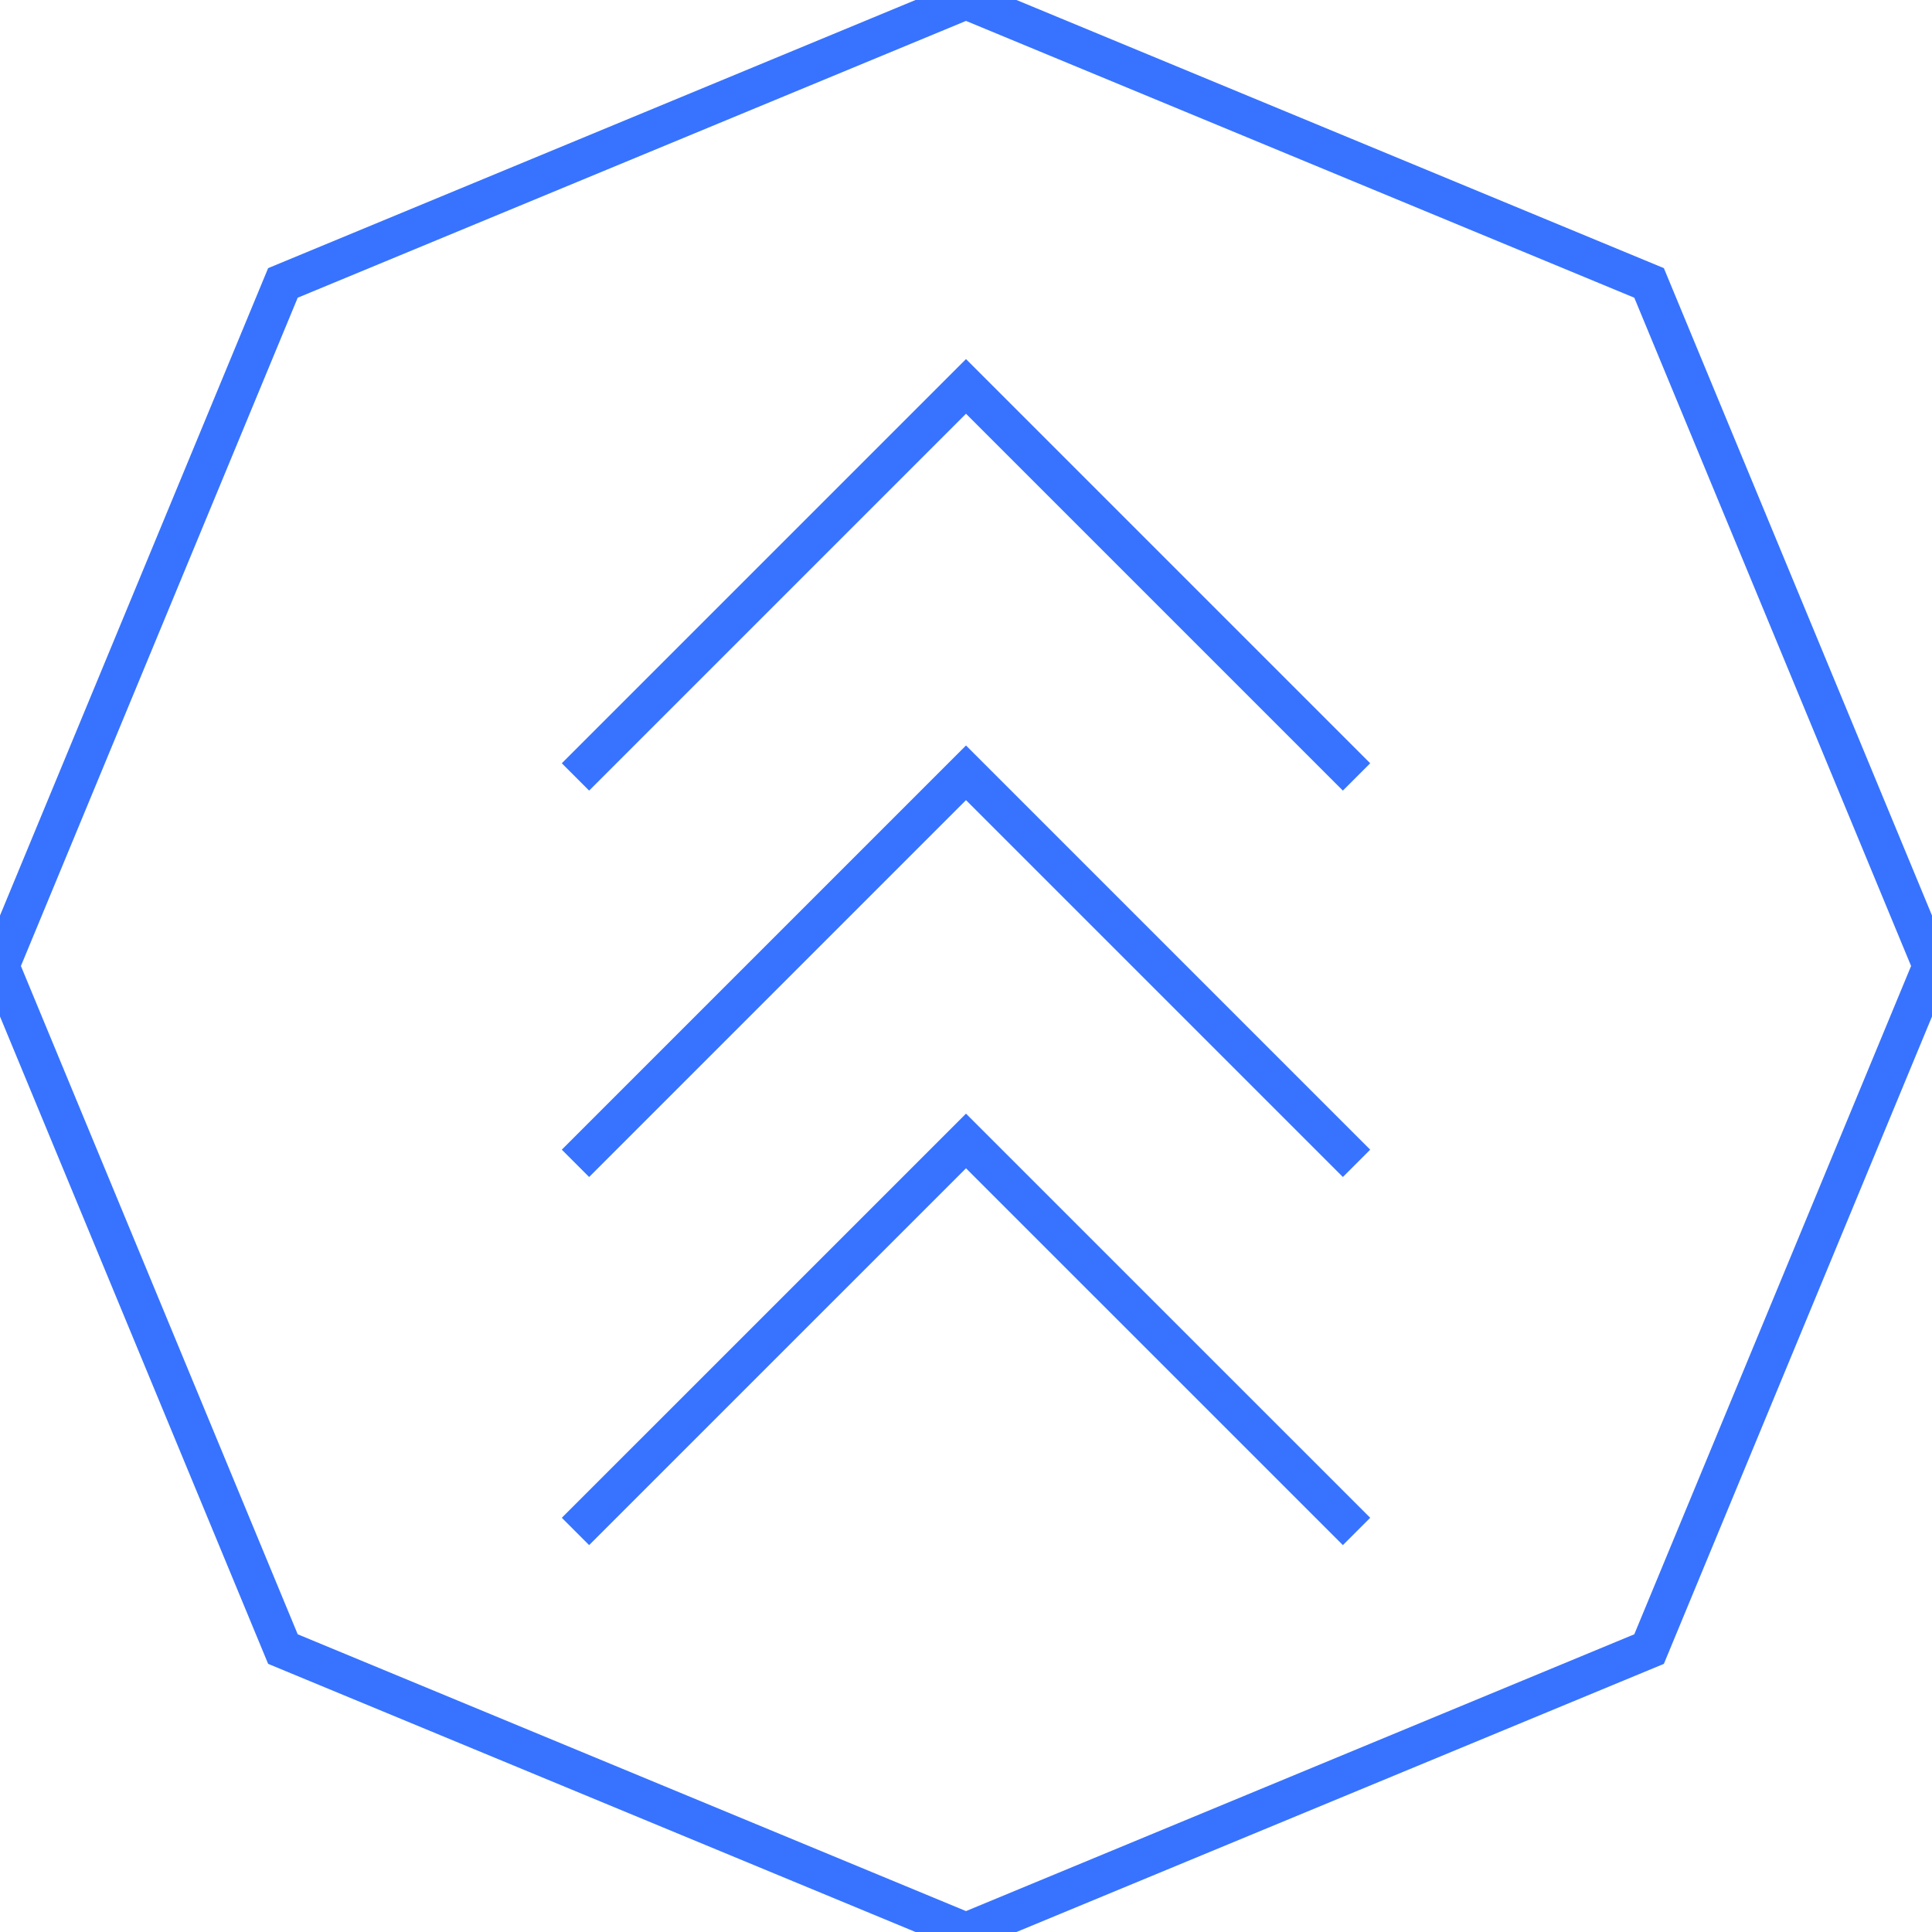
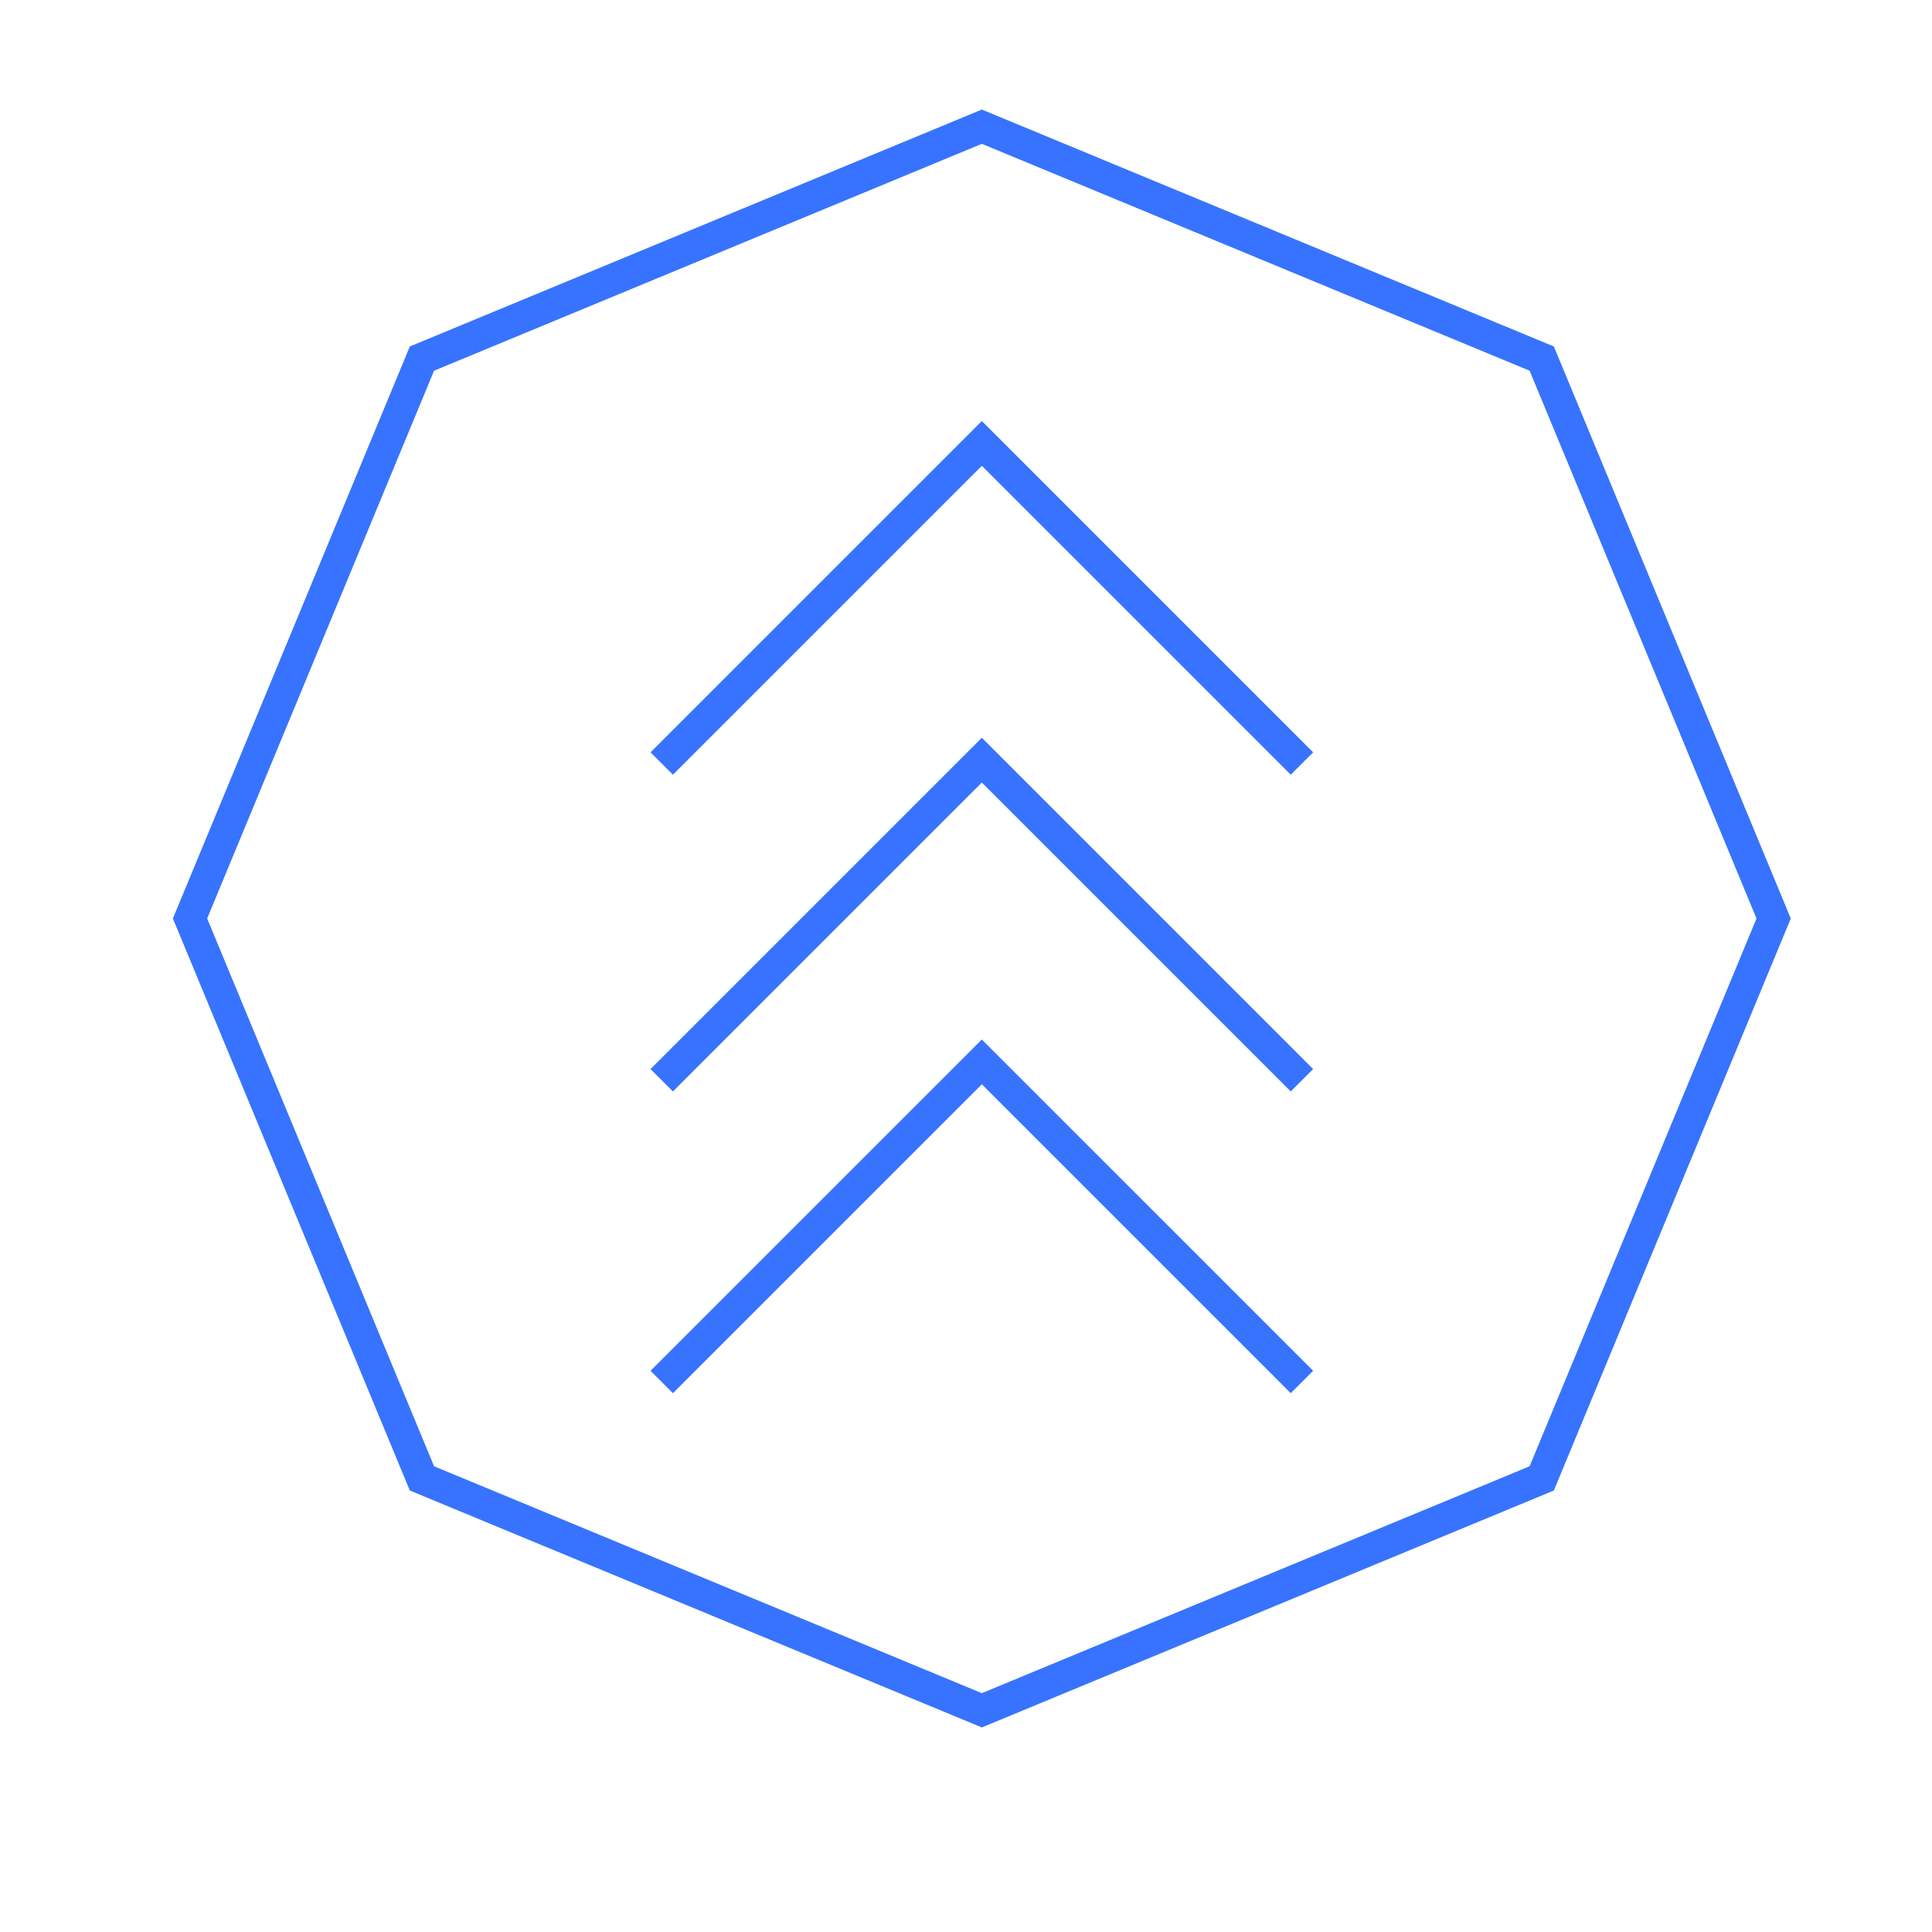
- <svg xmlns="http://www.w3.org/2000/svg" width="50px" height="50px" viewBox="0 0 50 50" version="1.1">
-   <g id="icon_experienced" stroke="none" stroke-width="1" fill="none" fill-rule="evenodd">
-     <g id="Group-3" stroke="#3773FF">
-       <polygon id="Polygon" points="25 0 42.678 7.322 50 25 42.678 42.678 25 50 7.322 42.678 0 25 7.322 7.322" />
-       <polyline id="Path-2" points="14.893 39.634 25 29.528 35.107 39.634" />
-       <polyline id="Path-2" points="14.893 30.107 25 20 35.107 30.107" />
-       <polyline id="Path-2" points="14.893 20.107 25 10 35.107 20.107" />
+ <svg xmlns="http://www.w3.org/2000/svg" width="61px" height="61px" viewBox="0 0 61 61" version="1.1">
+   <g id="Design" stroke="none" stroke-width="1" fill="none" fill-rule="evenodd">
+     <g id="icon_experienced" transform="translate(6, 4)" stroke="#3773FF">
+       <g id="Group-3">
+         <polygon id="Polygon" points="25 0 42.678 7.322 50 25 42.678 42.678 25 50 7.322 42.678 0 25 7.322 7.322" />
+         <polyline id="Path-2" points="14.893 39.634 25 29.528 35.107 39.634" />
+         <polyline id="Path-2" points="14.893 30.107 25 20 35.107 30.107" />
+         <polyline id="Path-2" points="14.893 20.107 25 10 35.107 20.107" />
+       </g>
    </g>
  </g>
</svg>
